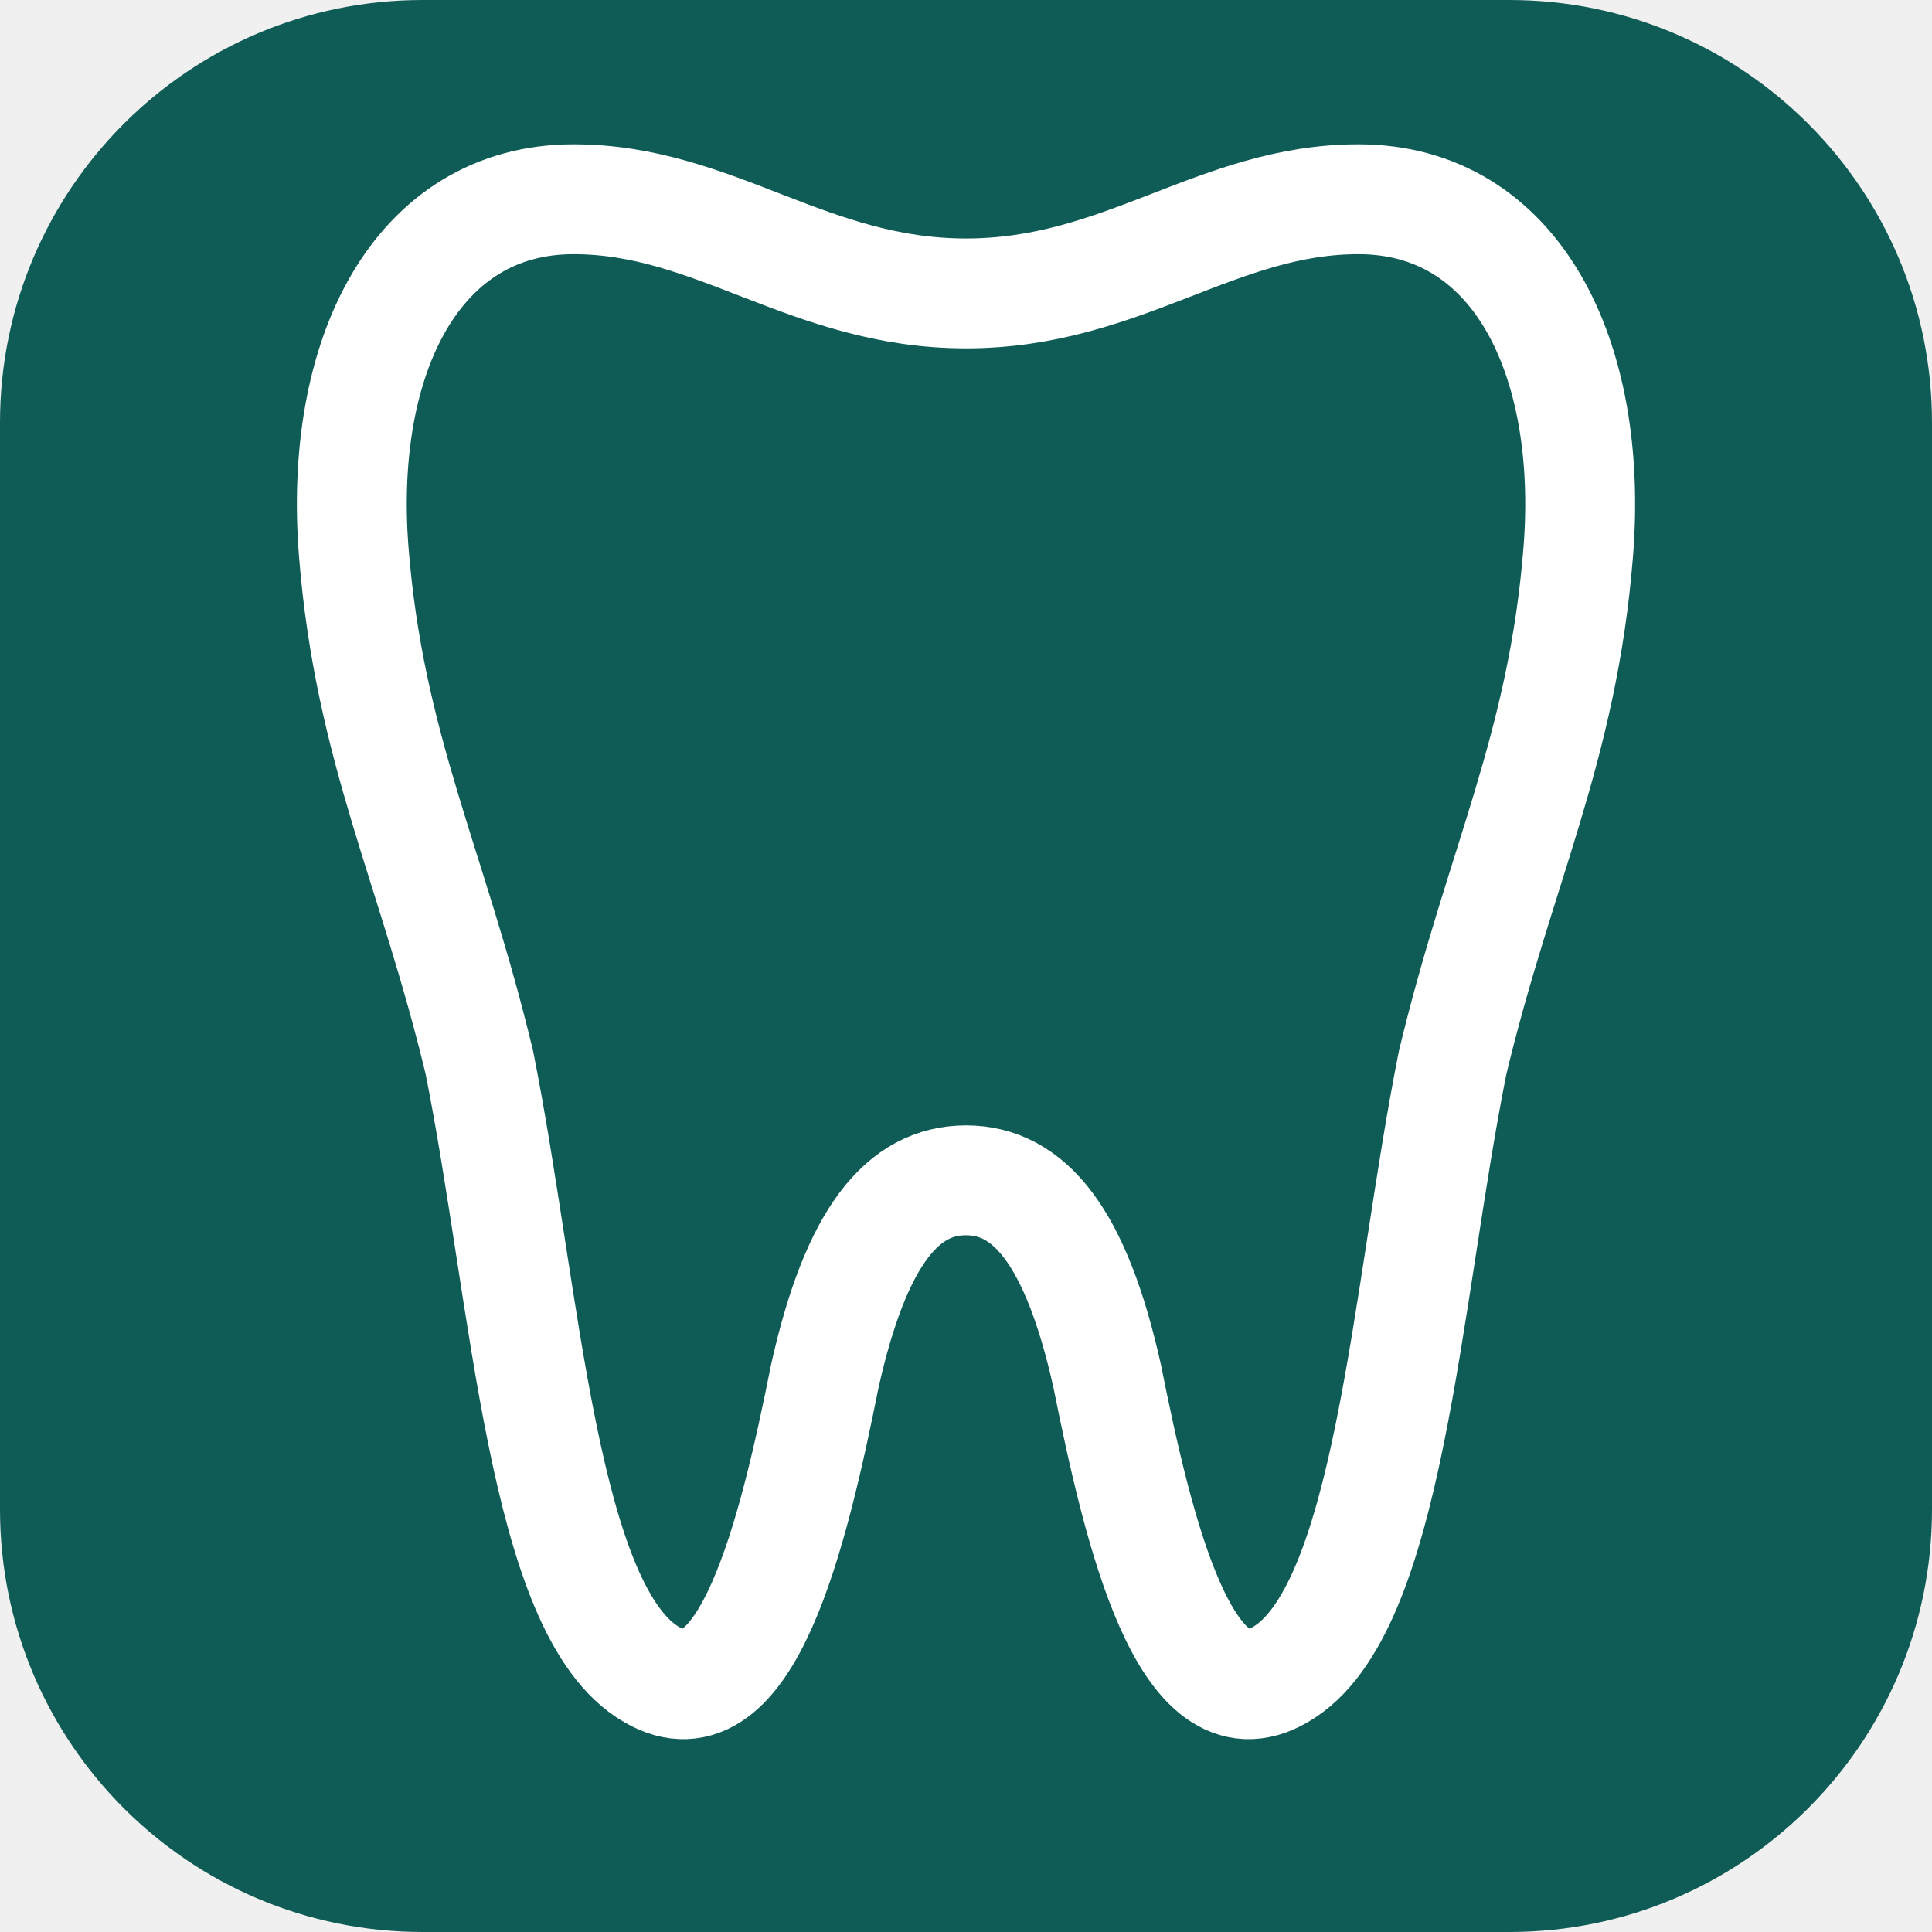
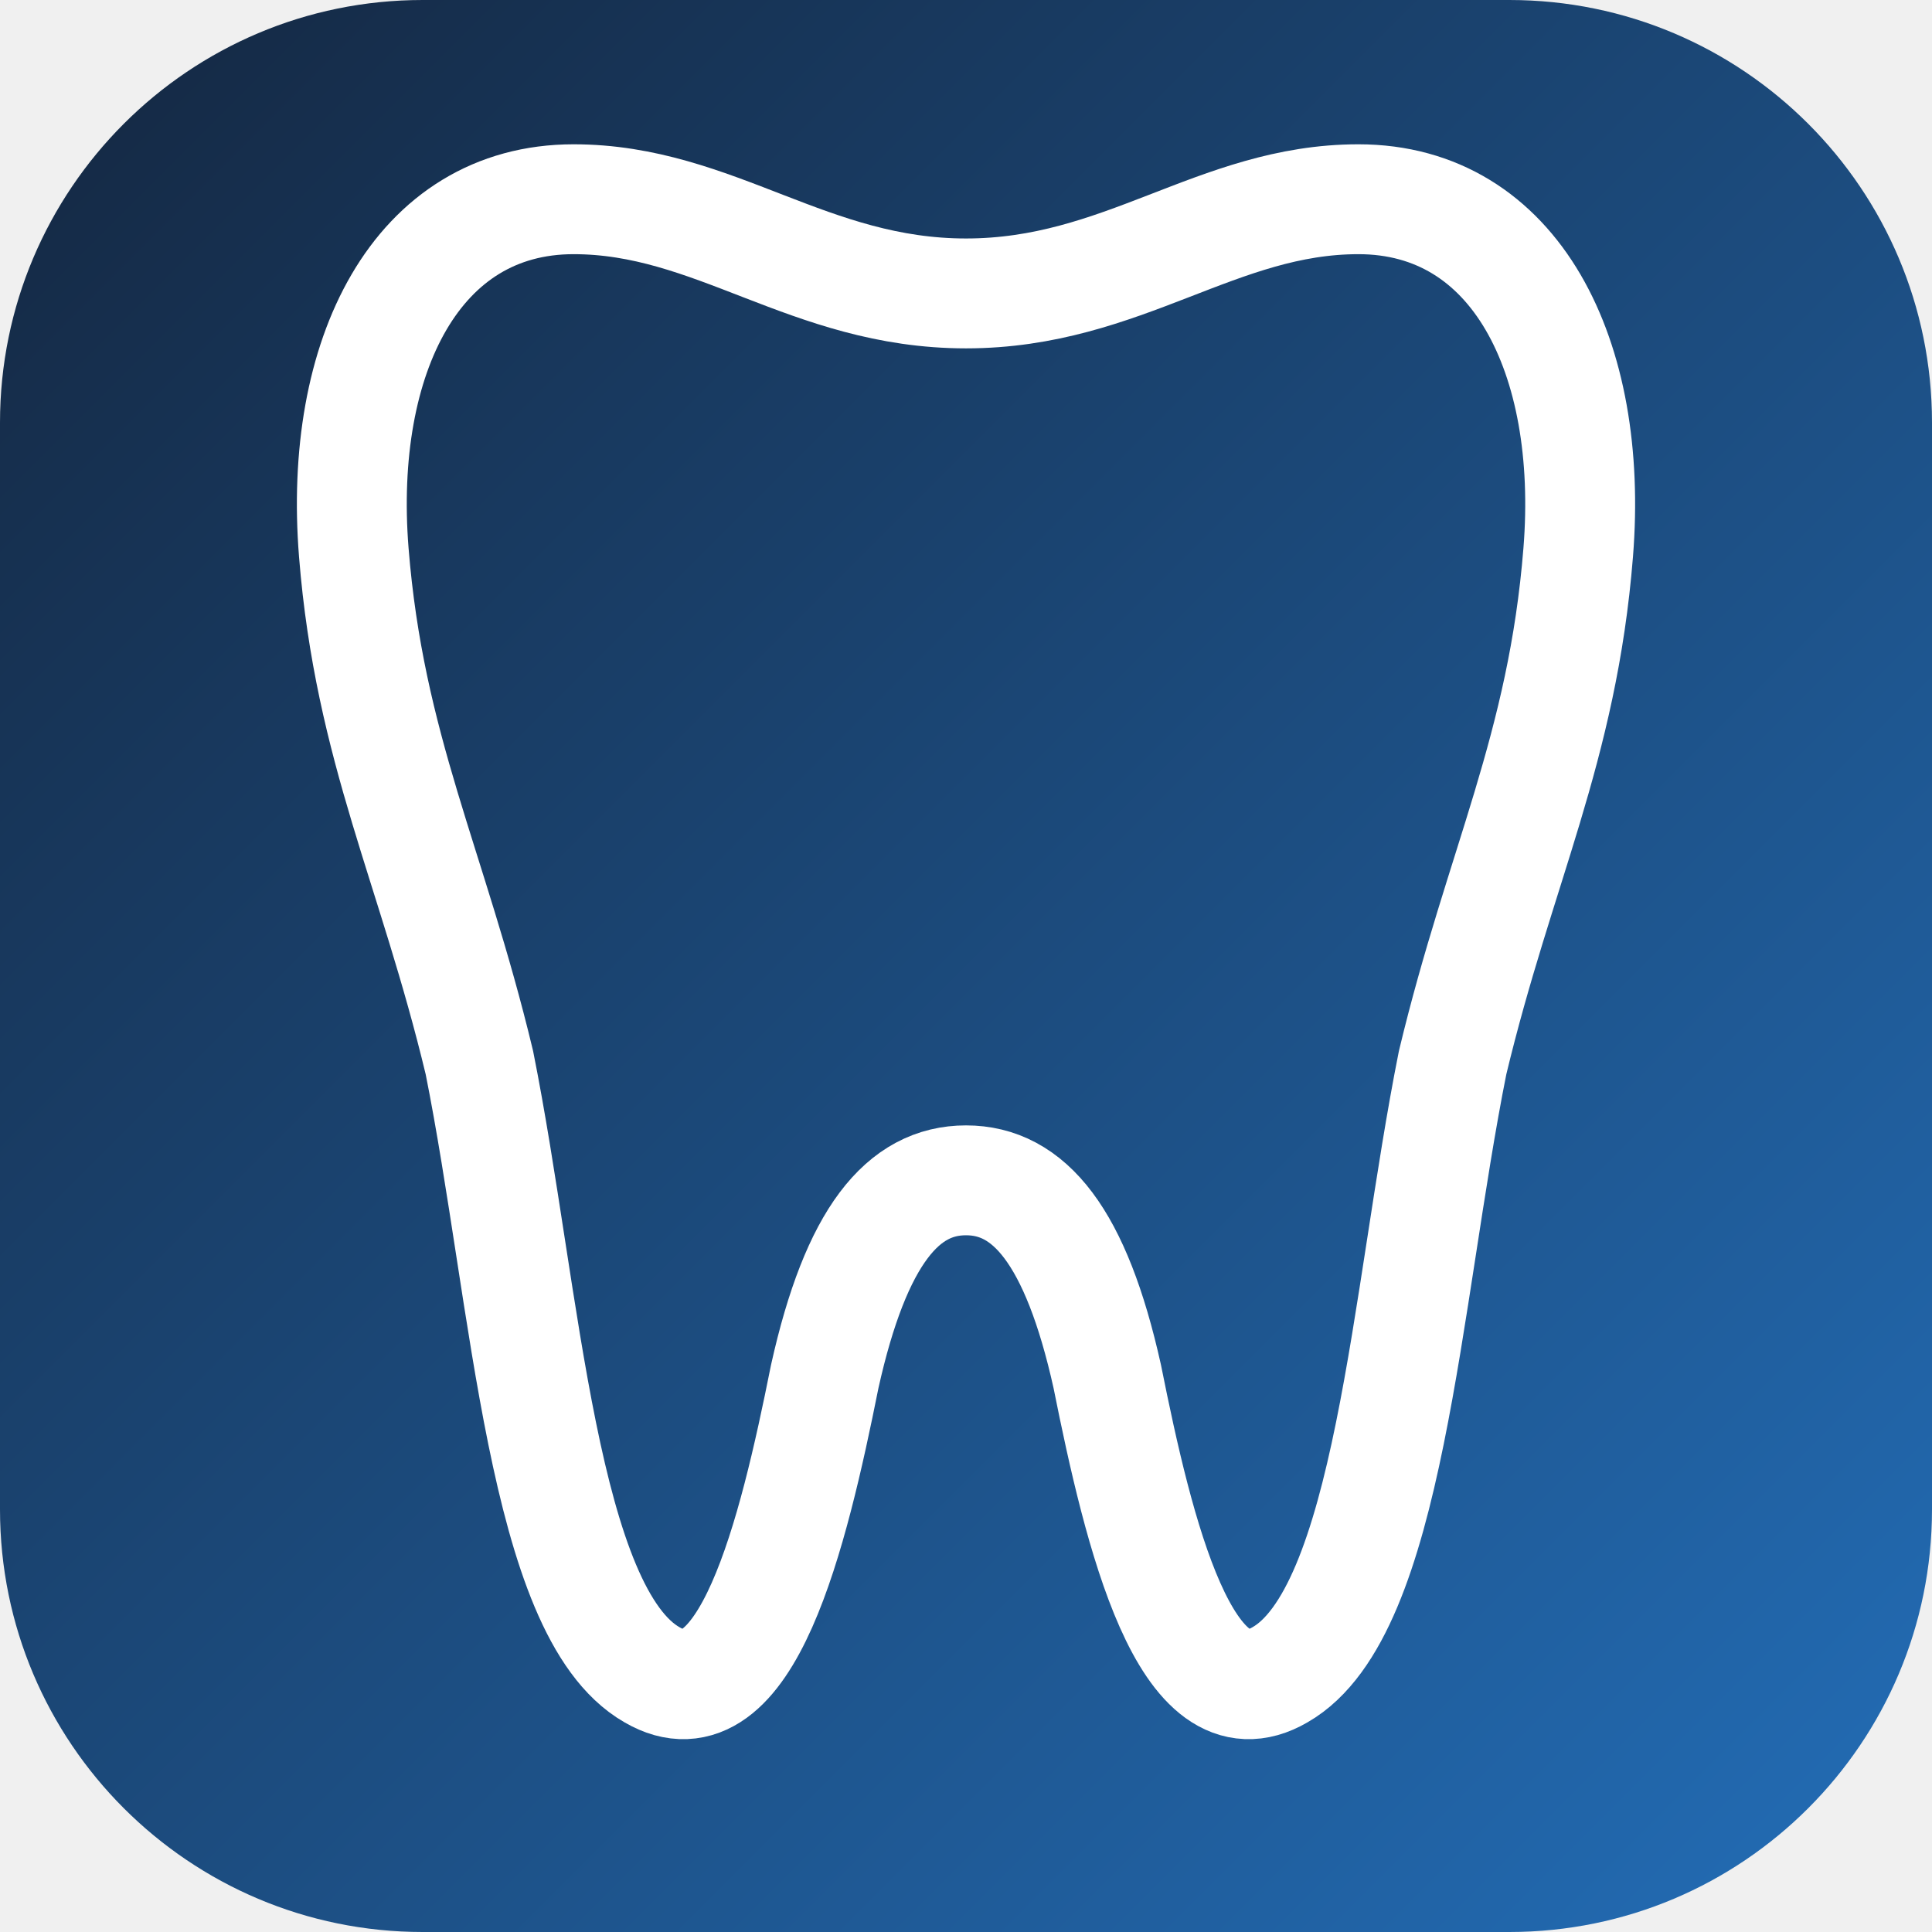
<svg xmlns="http://www.w3.org/2000/svg" viewBox="0 0 64 64">
-   <rect width="64" height="64" rx="14" fill="#0F5C57" />
+   <defs>
+     <linearGradient id="g" x1="0" y1="0" x2="1" y2="1">
+       <stop offset="0" stop-color="#14263f" />
+       <stop offset="1" stop-color="#236eb8" />
+     </linearGradient>
+   </defs>
+   <rect width="64" height="64" rx="14" fill="url(#g)" />
  <g transform="translate(-4.4 -6.4) scale(0.26)">
    <path d="M 90 50 C 70 50 60 70 62 95 C 64 120 72 135 78 160 C 84 190 86 230 100 238 C 112 245 118 220 122 200 C 126 182 132 175 140 175 C 148 175 154 182 158 200 C 162 220 168 245 180 238 C 194 230 196 190 202 160 C 208 135 216 120 218 95 C 220 70 210 50 190 50 C 172 50 160 62 140 62 C 120 62 108 50 90 50 Z" fill="none" stroke="#FFFFFF" stroke-width="14" stroke-linejoin="round" />
  </g>
</svg>
